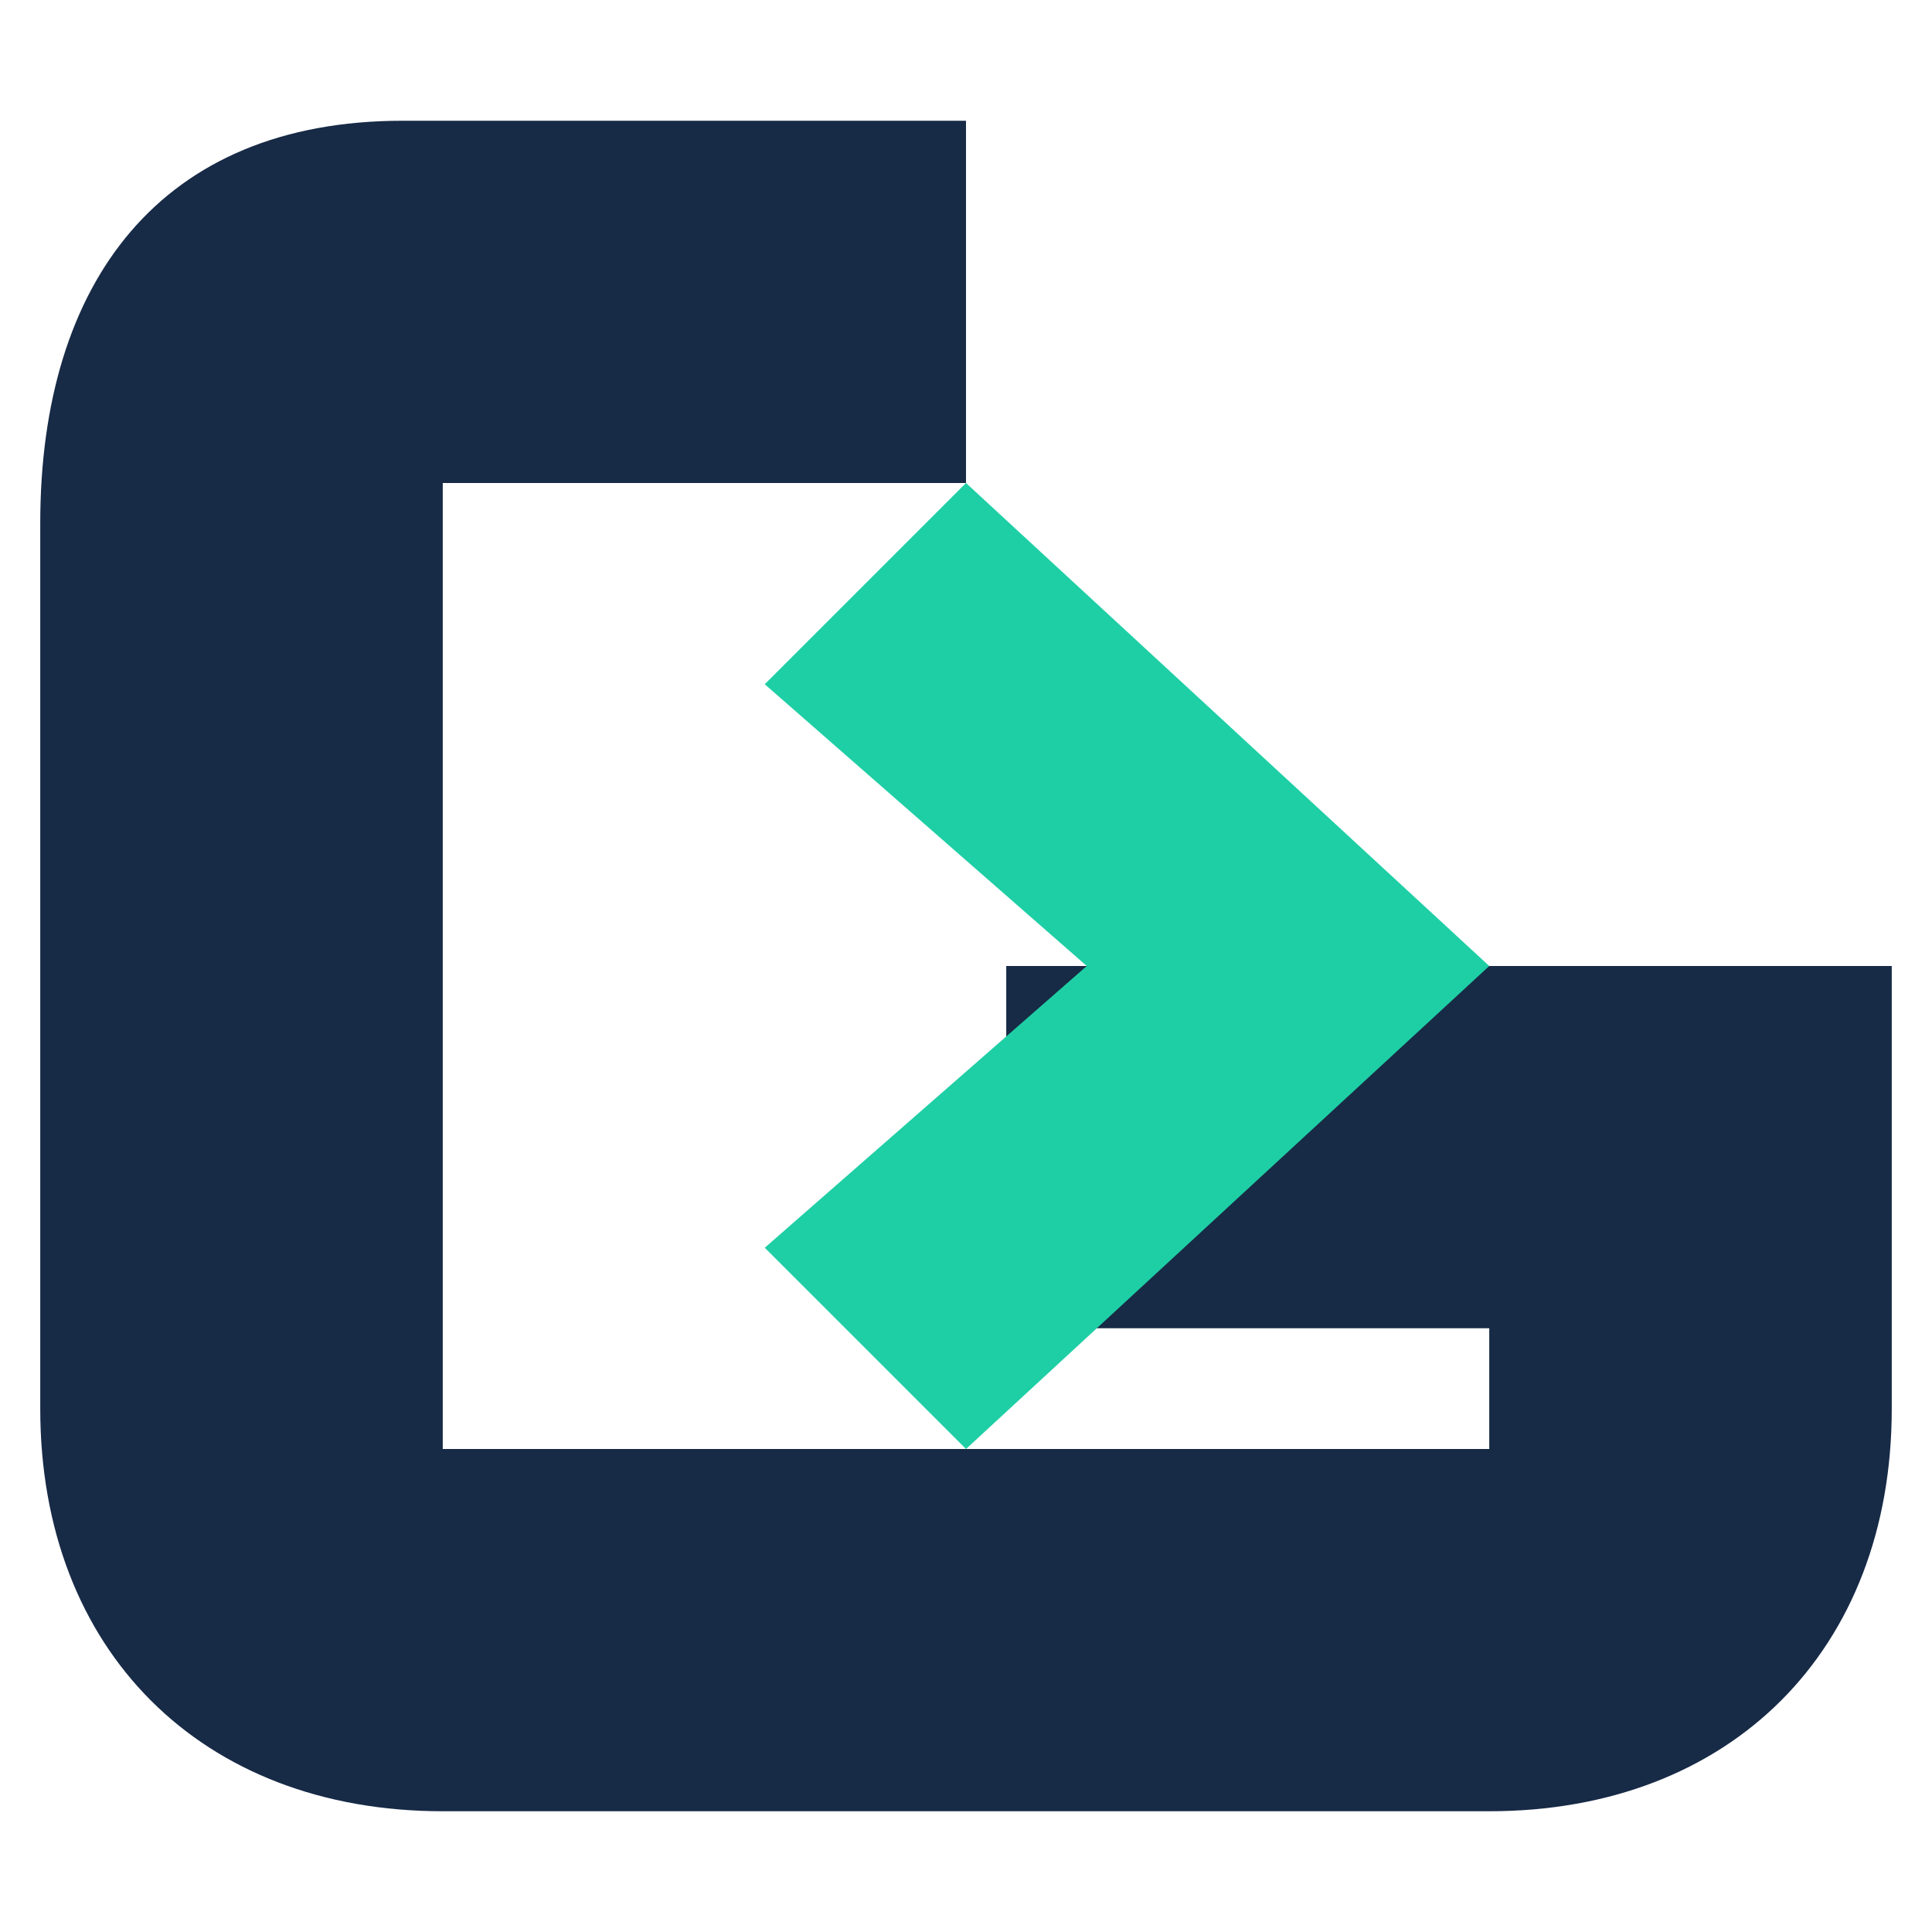
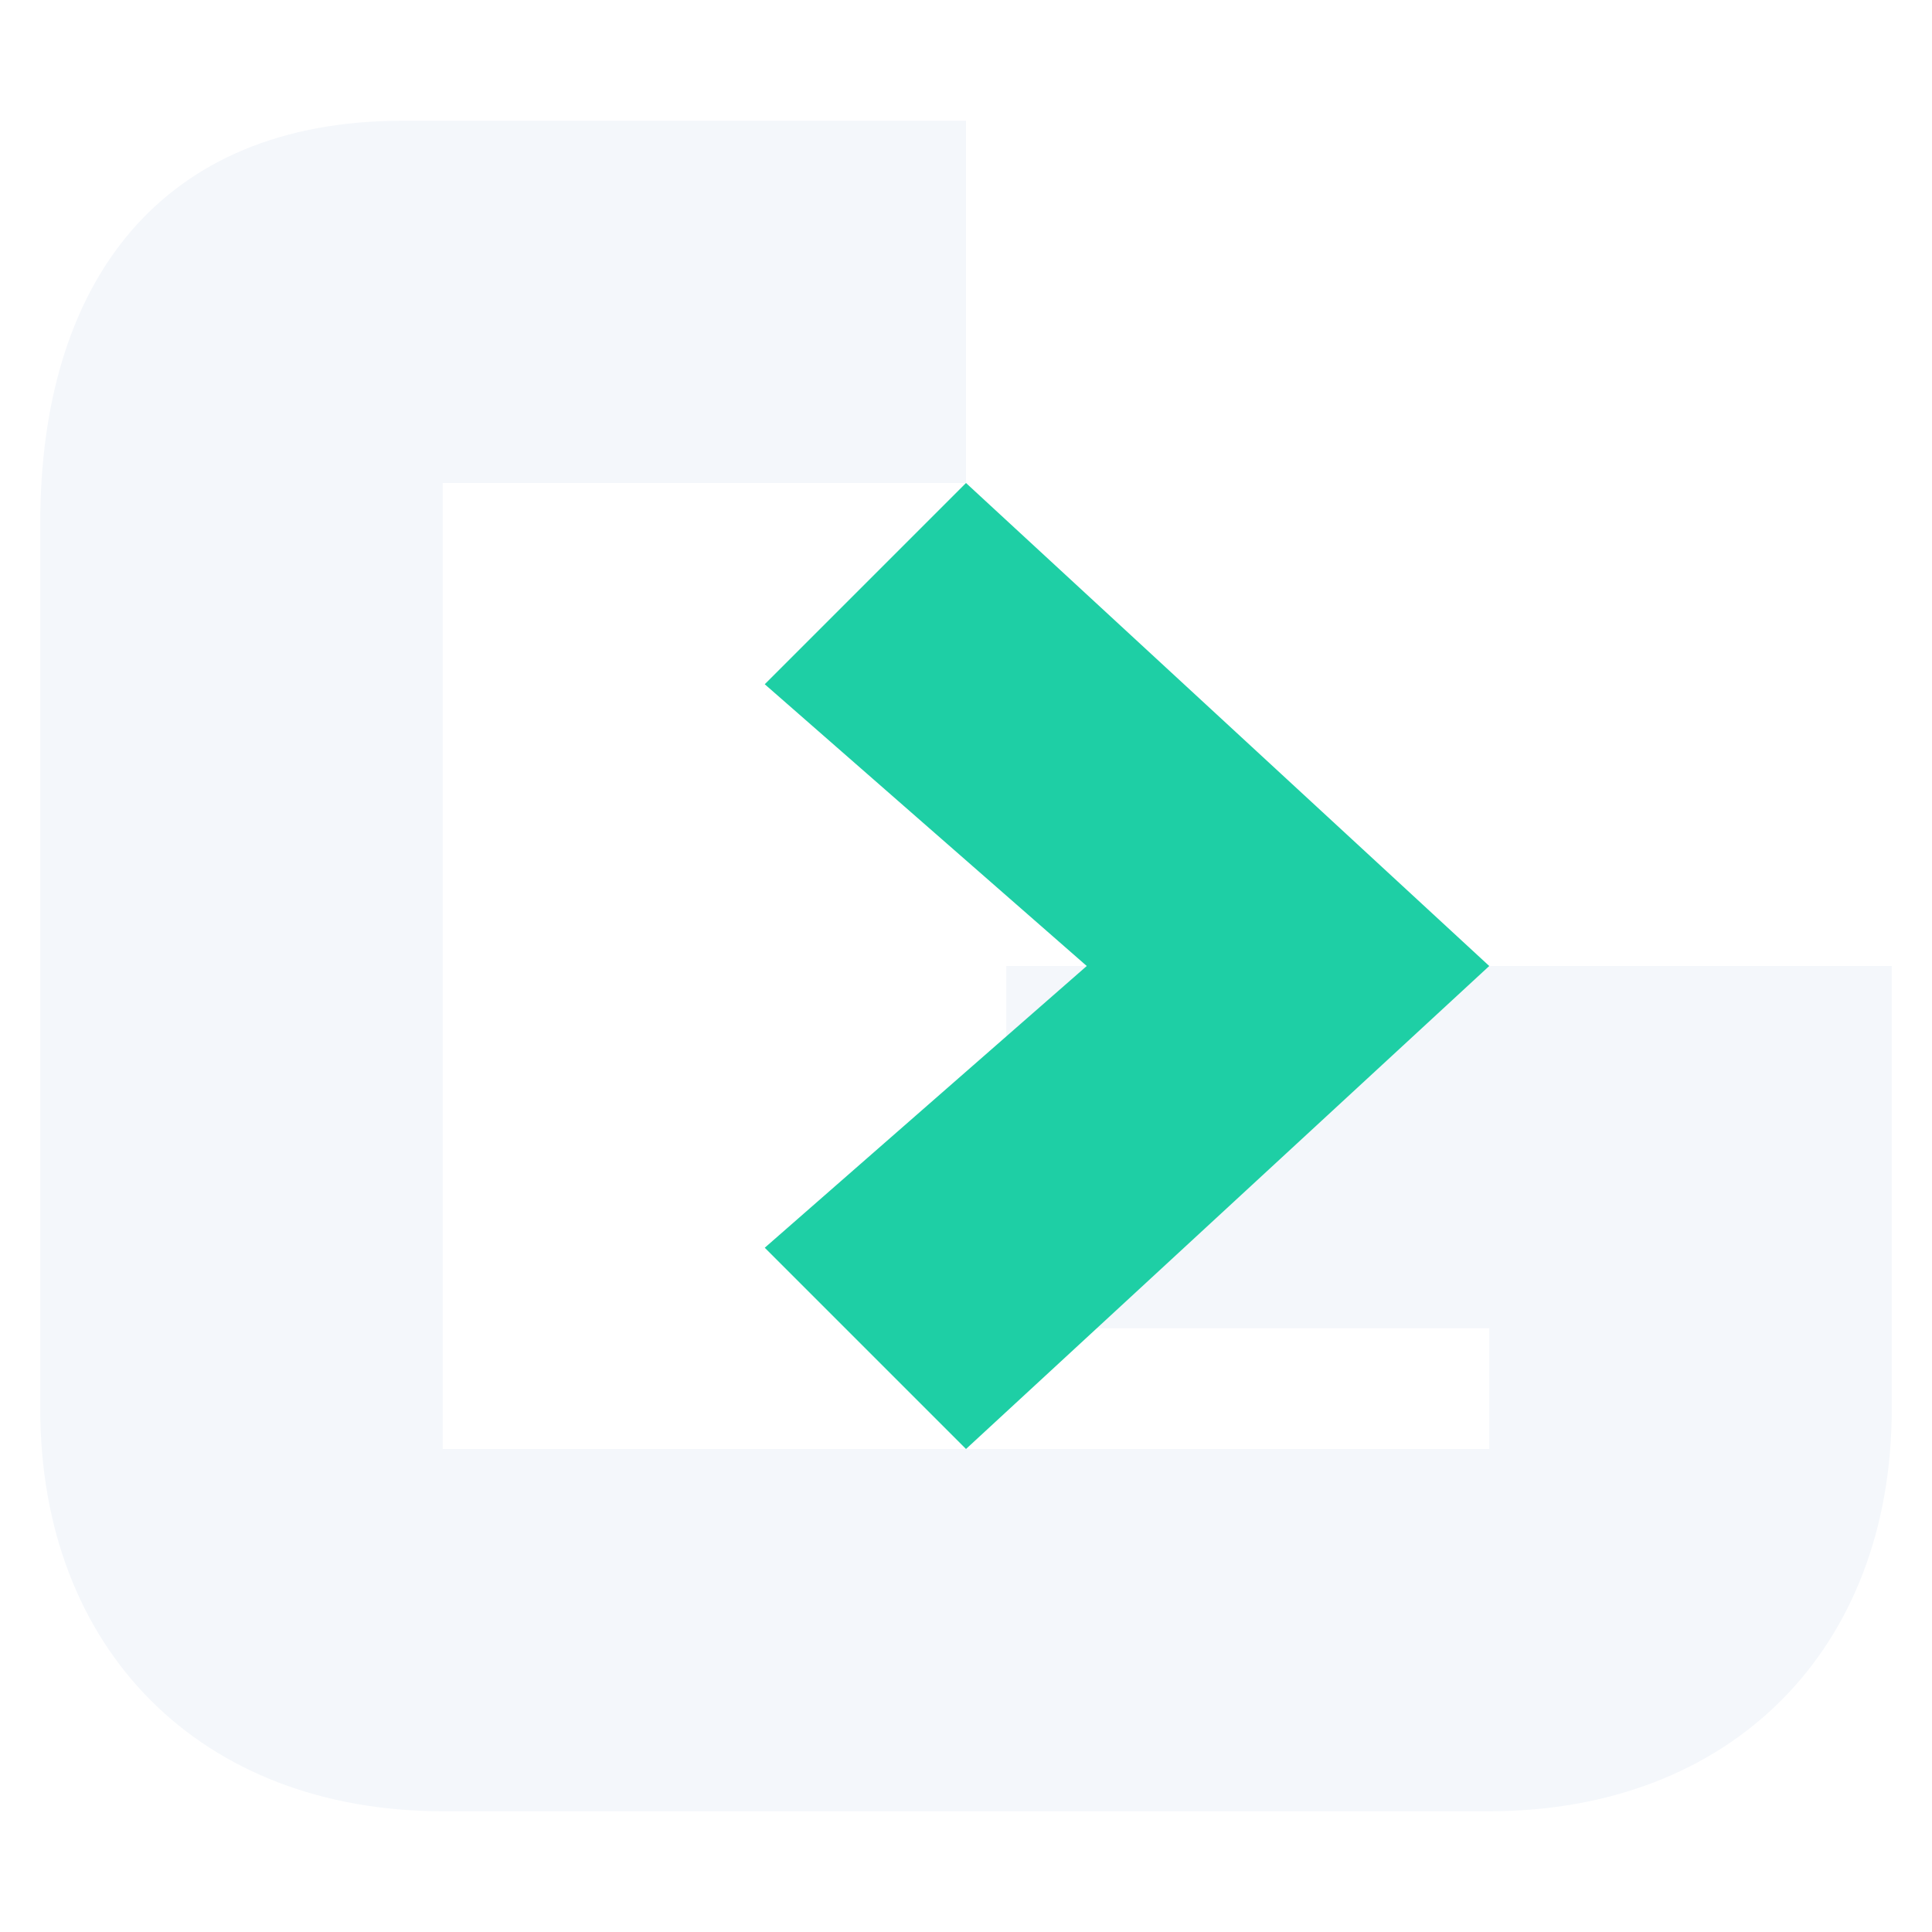
<svg xmlns="http://www.w3.org/2000/svg" viewBox="0 0 48 48">
-   <path fill="#172a46" d="M24 3H10C4 3 1 7 1 13v22c0 6 4 10 10 10h26c6 0 10-4 10-10V24H25v9h12v3H11V12h13z" />
-   <path fill="#1ecfa5" d="m19 17 8 7-8 7 5 5 13-12-13-12z" />
+   <path fill="#F4F7FB" d="M24 3H10C4 3 1 7 1 13v22c0 6 4 10 10 10h26c6 0 10-4 10-10V24H25v9h12v3H11V12h13z" />
+   <path fill="#1ECFA5" d="m19 17 8 7-8 7 5 5 13-12-13-12z" />
</svg>
